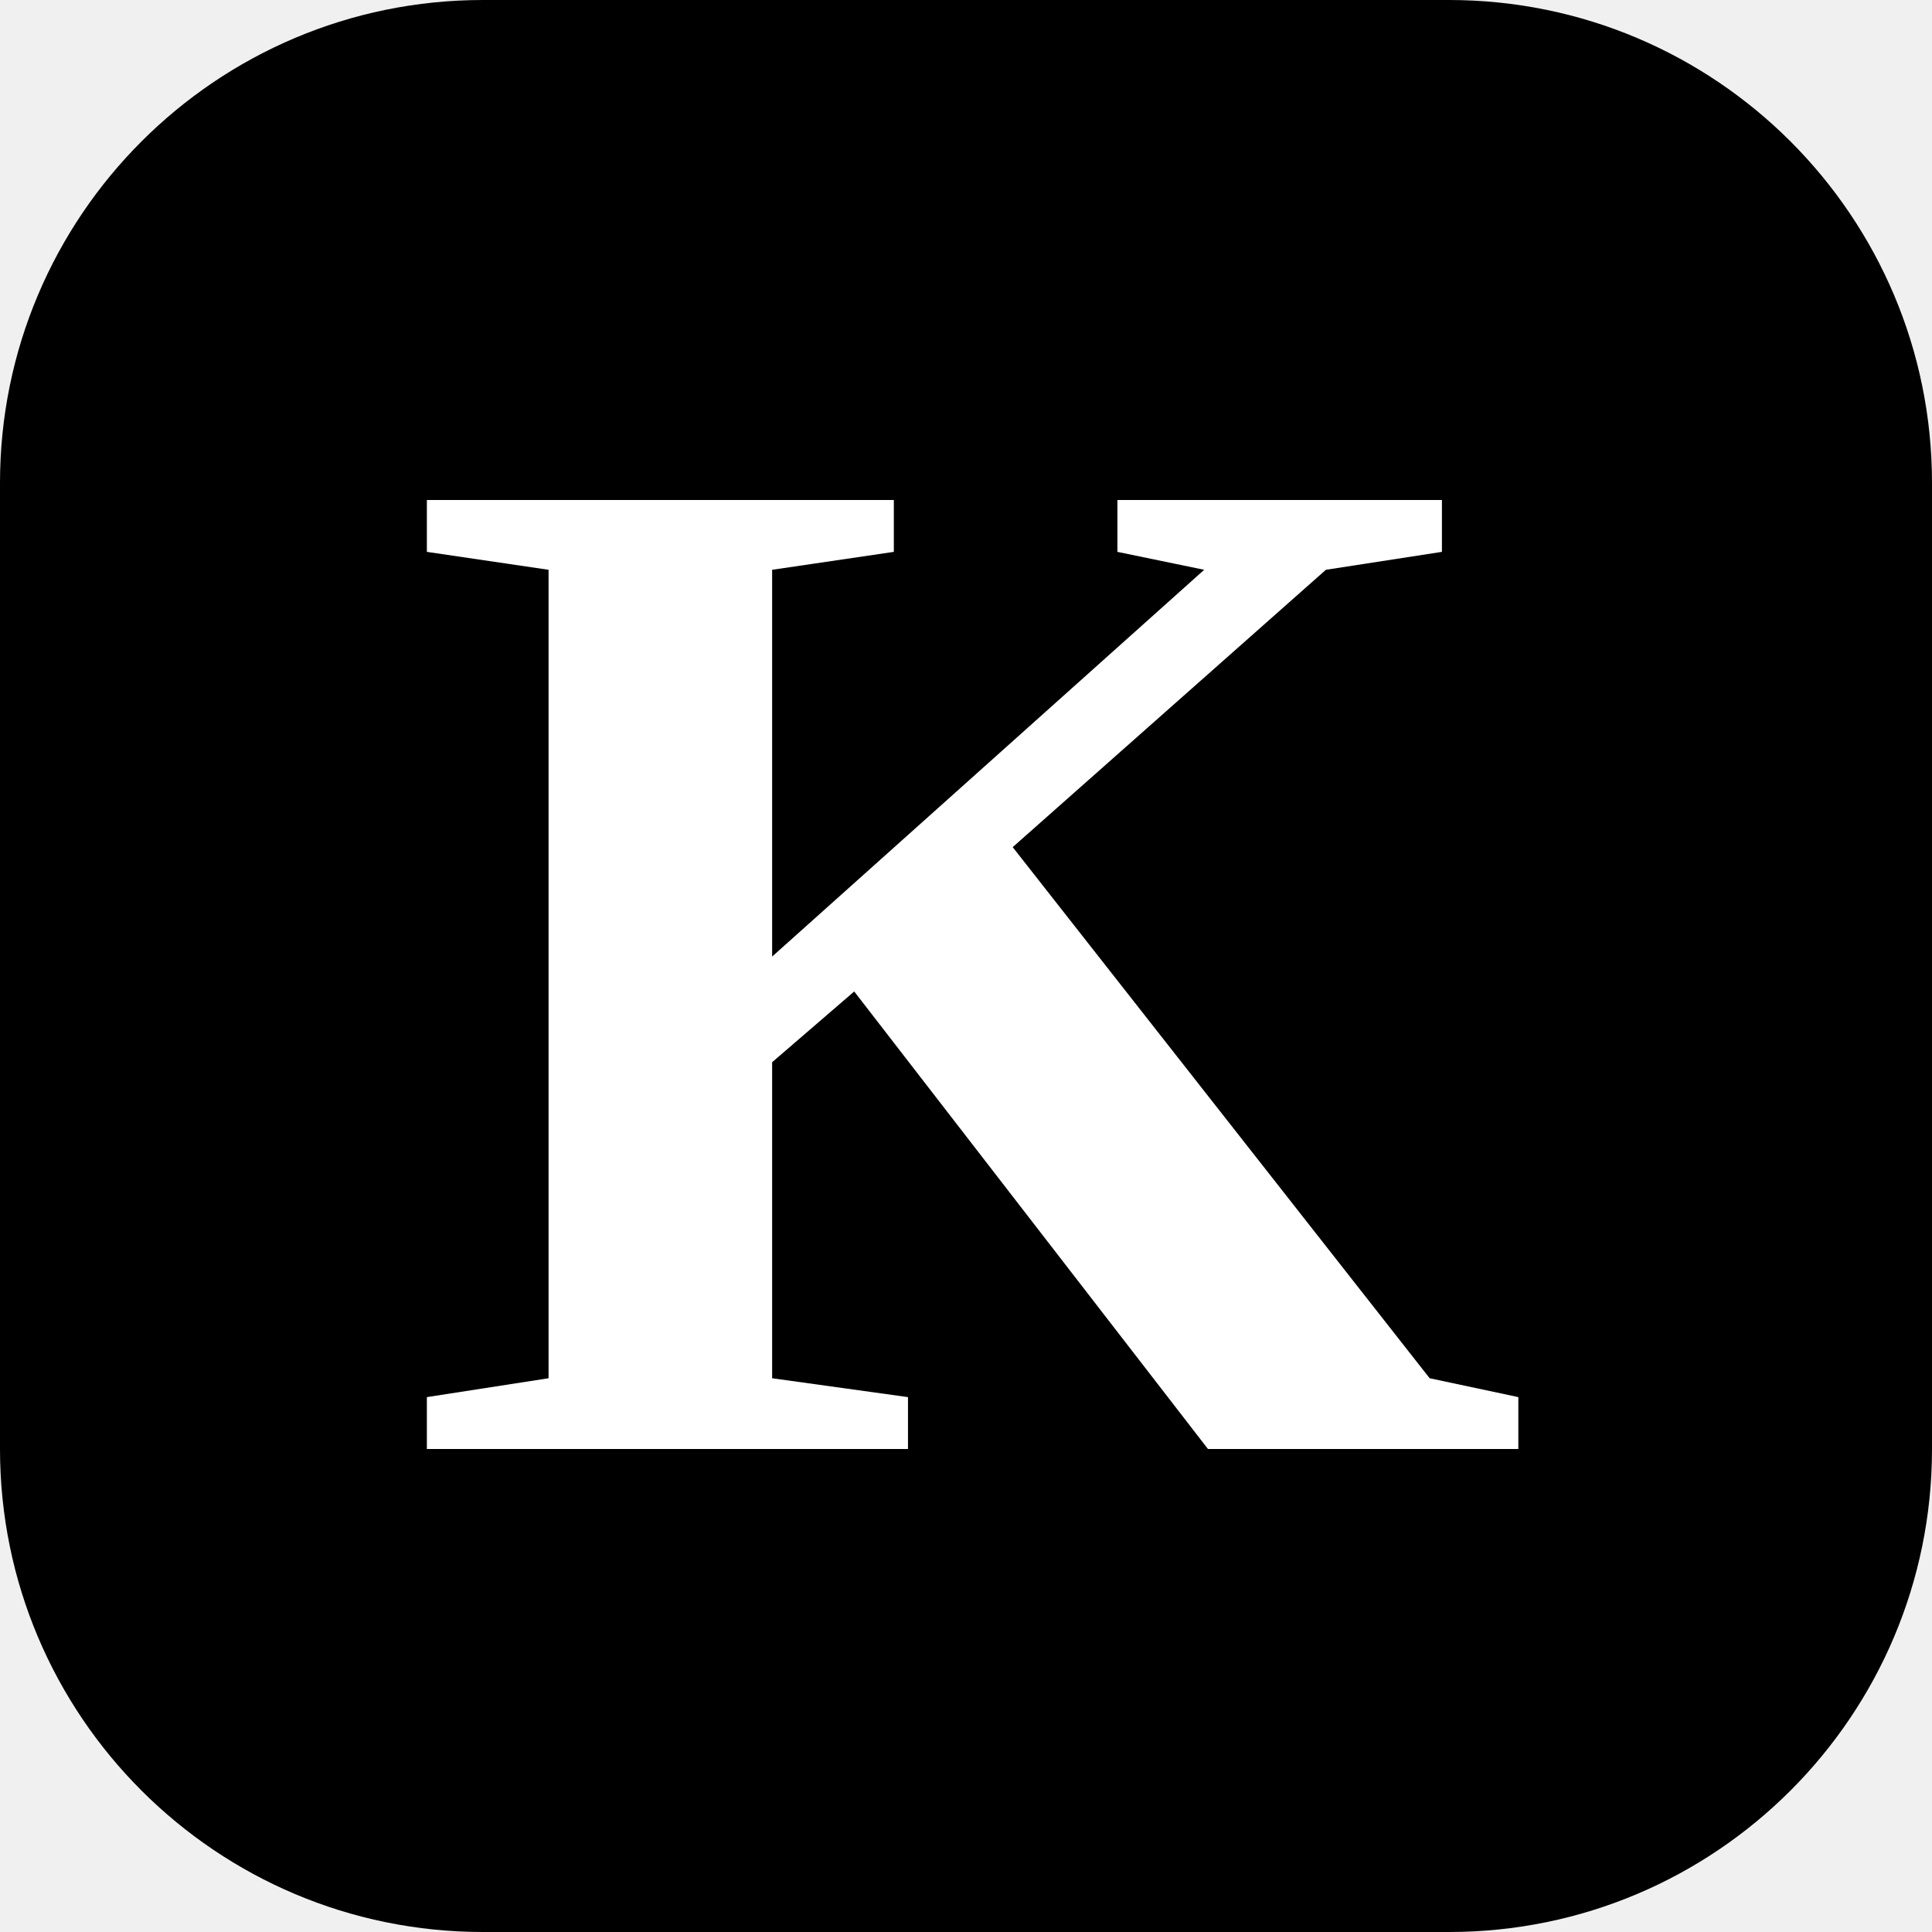
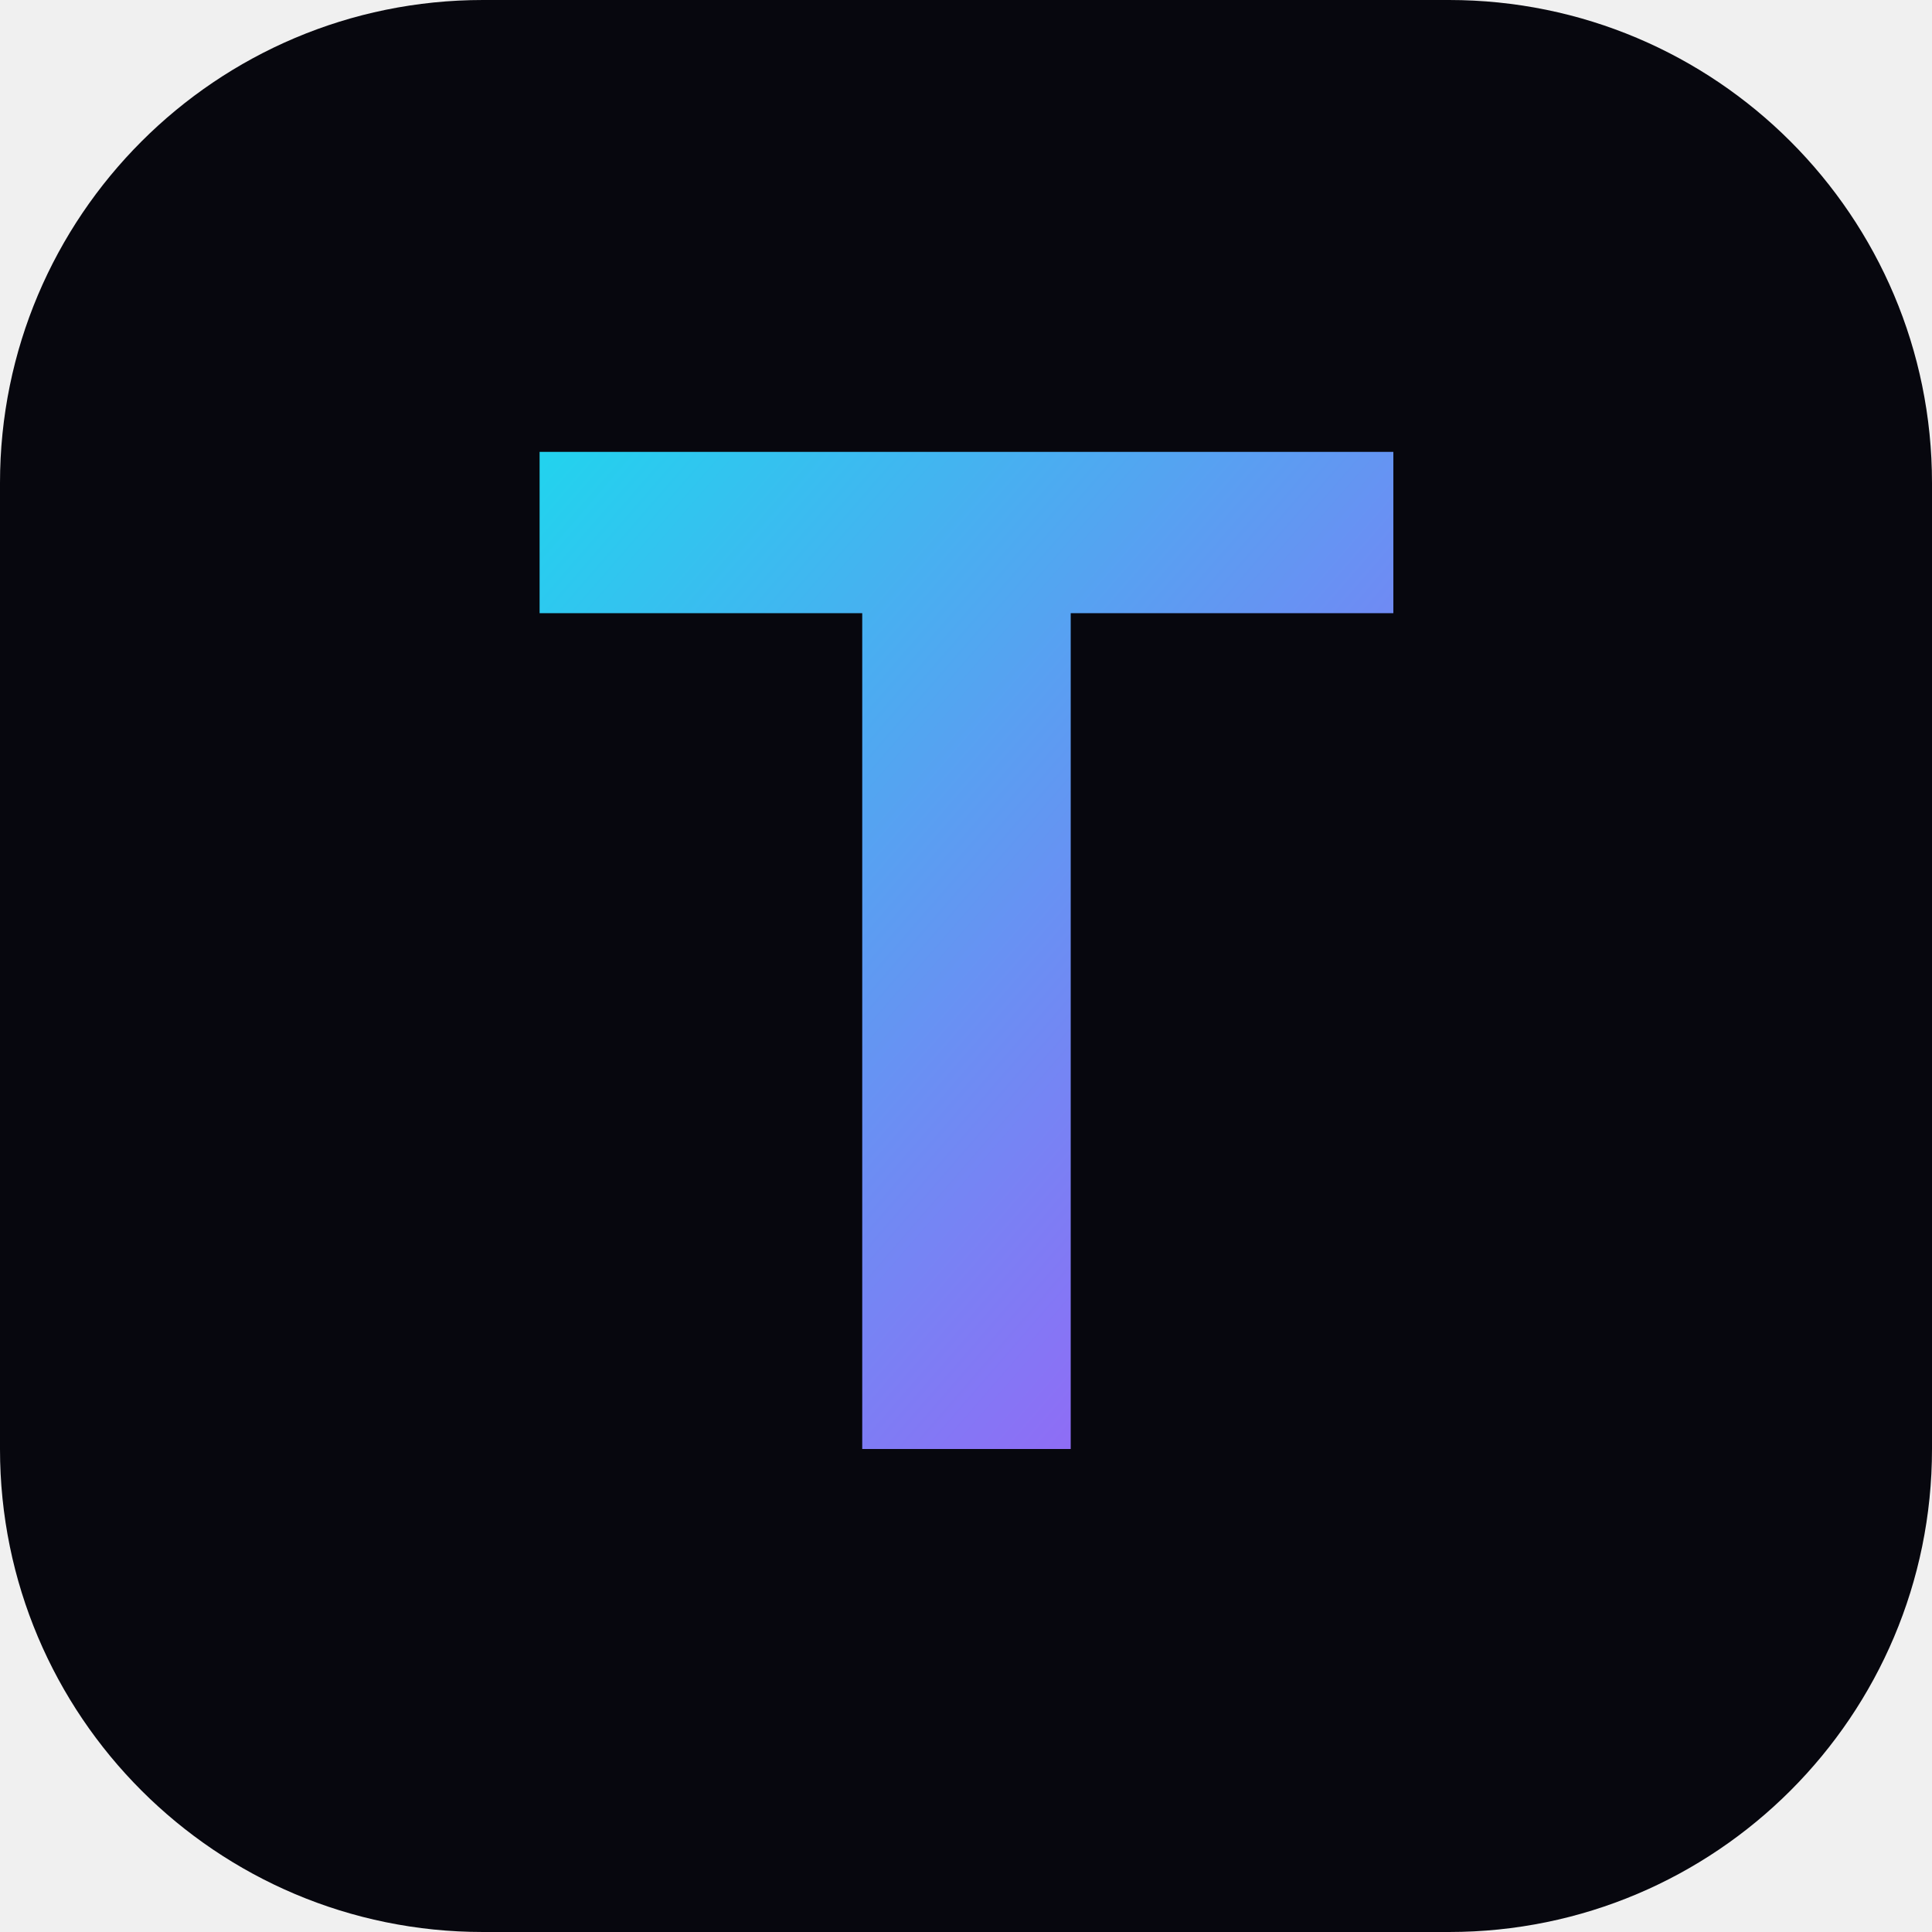
<svg xmlns="http://www.w3.org/2000/svg" viewBox="0 0 32 32" width="32" height="32">
-   <rect width="32" height="32" rx="8" fill="#000" />
-   <text x="16" y="24" text-anchor="middle" font-family="Georgia, 'Times New Roman', serif" font-weight="900" font-size="24" fill="#fff">K</text>
+   <rect width="32" height="32" rx="8" fill="#07070e" />
+   <text x="16" y="24" text-anchor="middle" font-family="Arial Black, Arial, sans-serif" font-weight="900" font-size="24" fill="url(#grad)">T</text>
+   <defs>
+     <linearGradient id="grad" x1="0%" y1="0%" x2="100%" y2="100%">
+       <stop offset="0%" stop-color="#22D3EE" />
+       <stop offset="100%" stop-color="#A855F7" />
+     </linearGradient>
+   </defs>
</svg>
